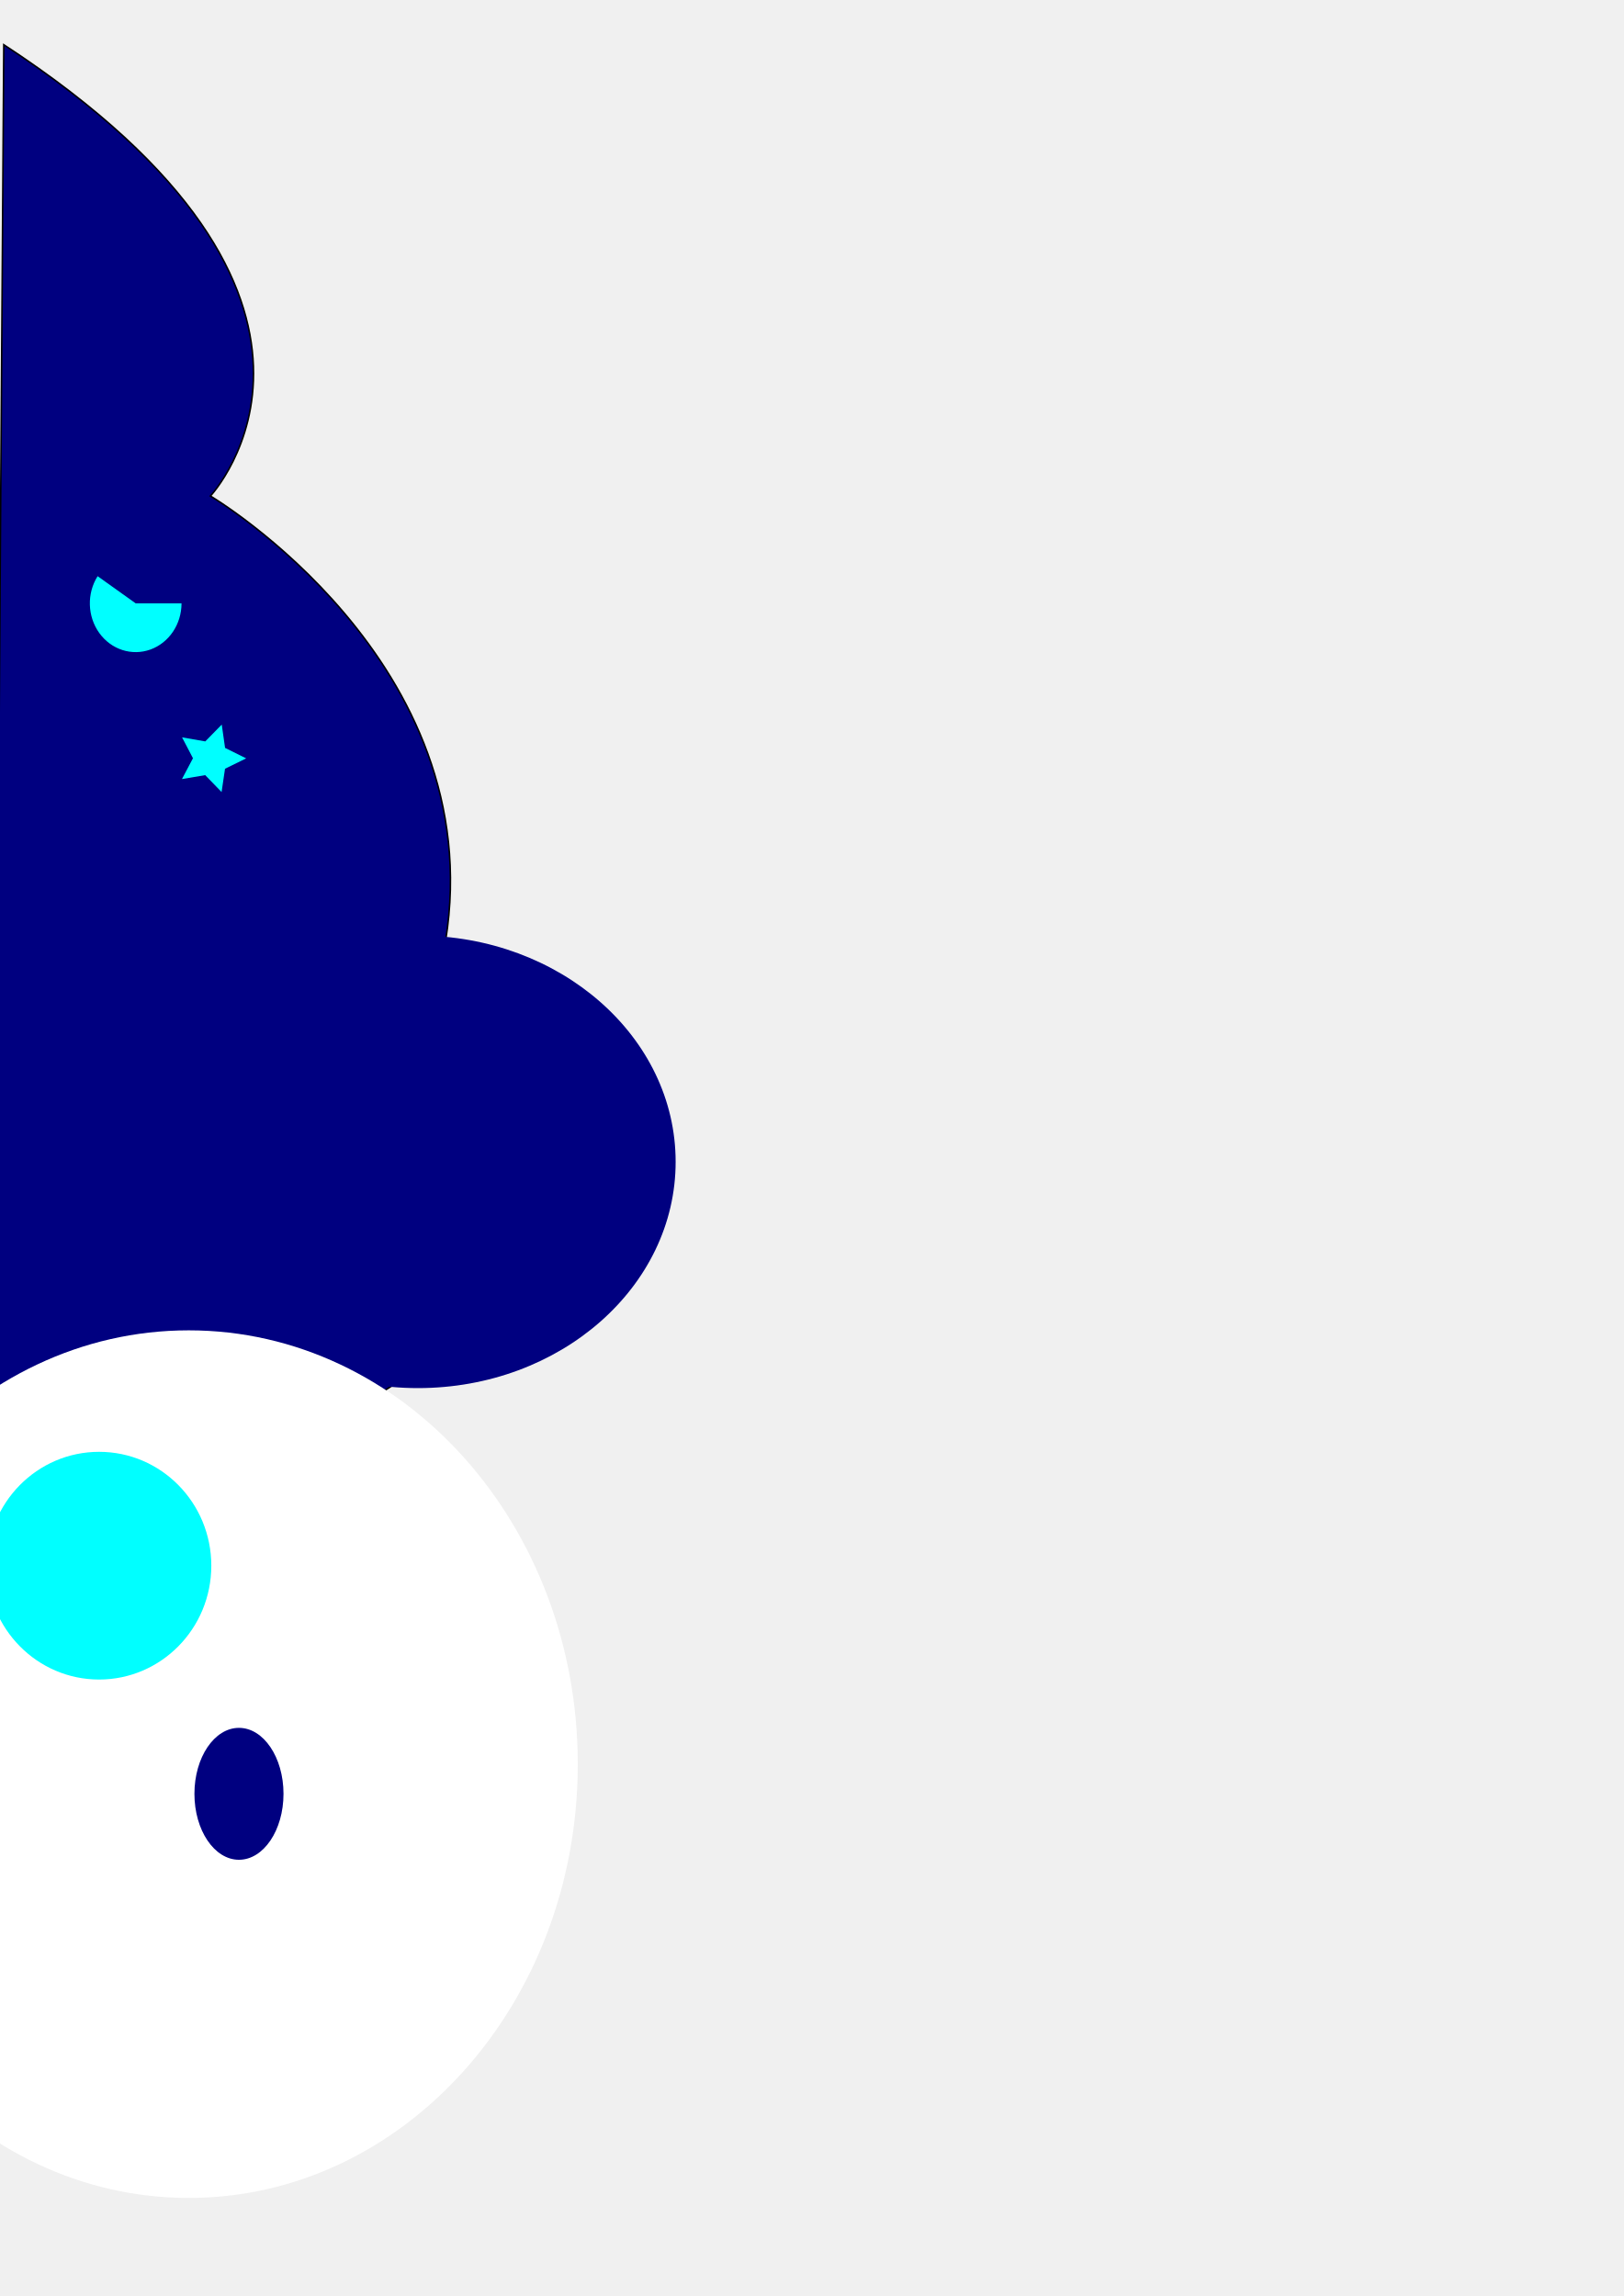
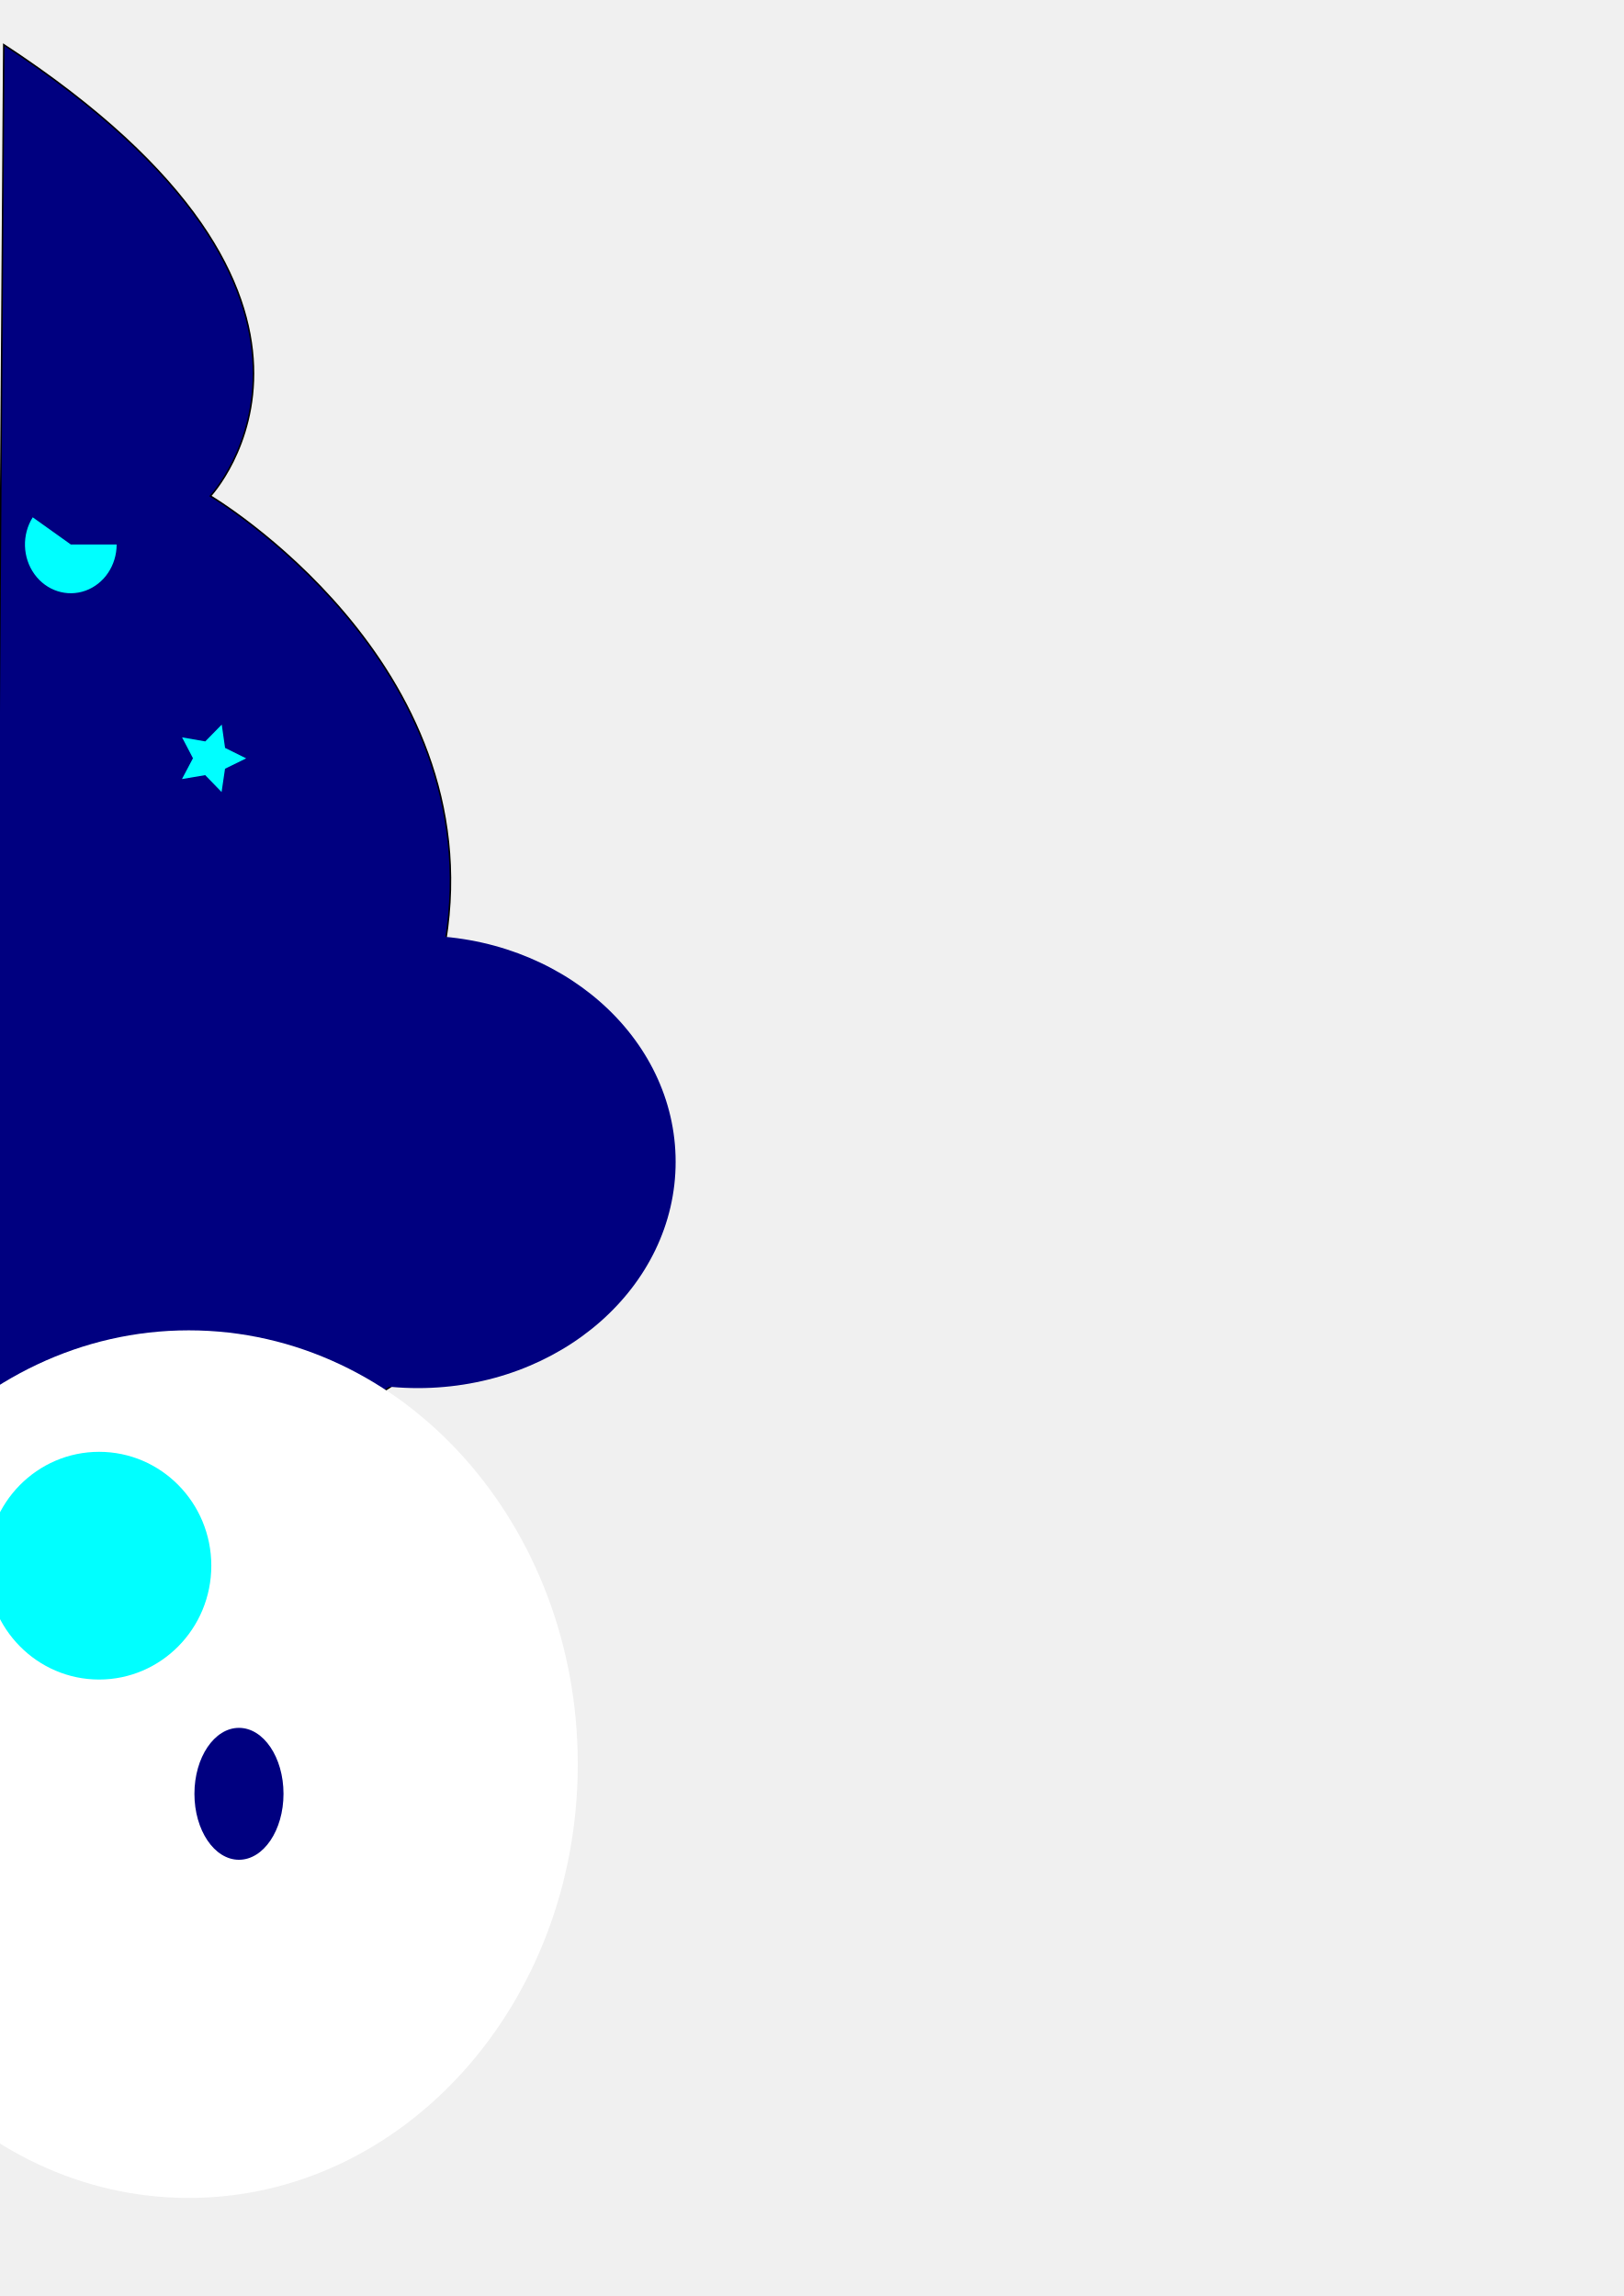
<svg xmlns="http://www.w3.org/2000/svg" width="210mm" height="297mm" viewBox="0 0 210 297" version="1.1" id="svg5">
  <defs id="defs2" />
  <g id="layer1">
    <path style="fill:#000080;stroke:#000000;stroke-width:0.198px;stroke-linecap:butt;stroke-linejoin:miter;stroke-opacity:1" d="M 0.489,5.781 C 50.938,38.794 27.218,64.162 27.218,64.162 c 0,0 36.21,21.441 30.414,57.531 -2.87,17.874 2.913,22.495 2.913,22.495 l -15.069,-6.609 v 0 c 0,0 10.354,1.454 15.069,6.609 l 2.216,16.465 -10.337,17.512 -19.78,12.564 22.563,2.311 -11.042,14.753 19.197,35.473 -39.999,-15.944 9.539,20.868 -7.757,15.004 -12.749,0.157 -4.956,7.926 -3.165,2.806 -5.596,-2.459 z" id="path75" />
    <ellipse style="fill:#000080;stroke-width:0.265" id="path3107" cx="34.381" cy="134.694" rx="0.349" ry="20.378" />
    <ellipse style="fill:#000080;stroke-width:0.265" id="path3109" cx="32.913" cy="97.096" rx="17.773" ry="4.57" />
    <ellipse style="fill:#000080;stroke-width:0.265" id="path3111" cx="54.053" cy="150.29" rx="33.33" ry="29.268" />
    <ellipse style="fill:#ffffff;stroke-width:0.298" id="path3143" cx="24.413" cy="228.201" rx="50.313" ry="56.114" />
    <ellipse style="fill:#000080;stroke-width:0.265" id="path3145" cx="30.906" cy="232.04" rx="5.76" ry="8.532" />
    <ellipse style="fill:#00ffff;stroke-width:0.174" id="path3444" cx="12.818" cy="202.529" rx="14.511" ry="14.728" />
-     <path style="fill:#00ffff;stroke-width:0.265" id="path3661" d="m 23.477,78.045 a 5.929,6.309 0 0 1 -4.026,5.976 5.929,6.309 0 0 1 -6.61,-2.14 5.929,6.309 0 0 1 -0.216,-7.349 l 4.924,3.514 z" />
+     <path style="fill:#00ffff;stroke-width:0.265" id="path3661" d="M 15.086,70.43 A 5.929,6.309 0 0 1 11.06,76.406 5.929,6.309 0 0 1 4.449,74.265 5.929,6.309 0 0 1 4.233,66.916 l 4.924,3.514 z" />
    <path style="fill:#00ffff" id="path3699" d="m 108.315,387.226 -8.016,-8.263 -11.351,1.919 5.381,-10.177 -5.333,-10.202 11.341,1.973 8.055,-8.224 1.628,11.396 10.311,5.119 -10.335,5.07 z" transform="scale(0.2645833)" />
  </g>
</svg>
